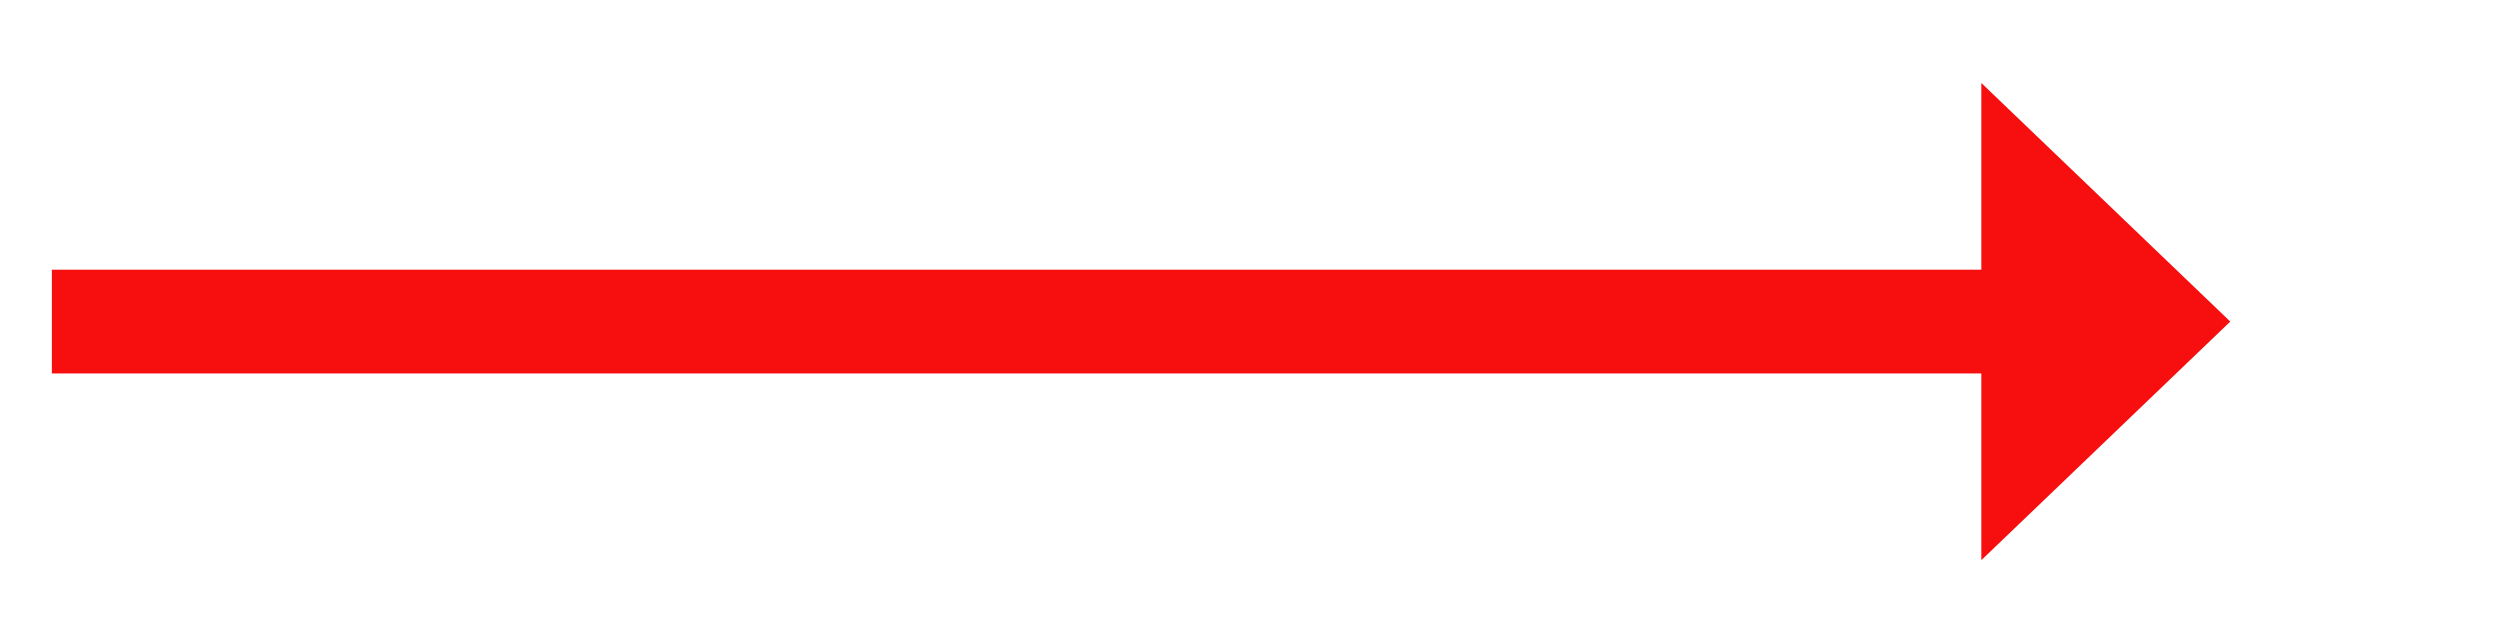
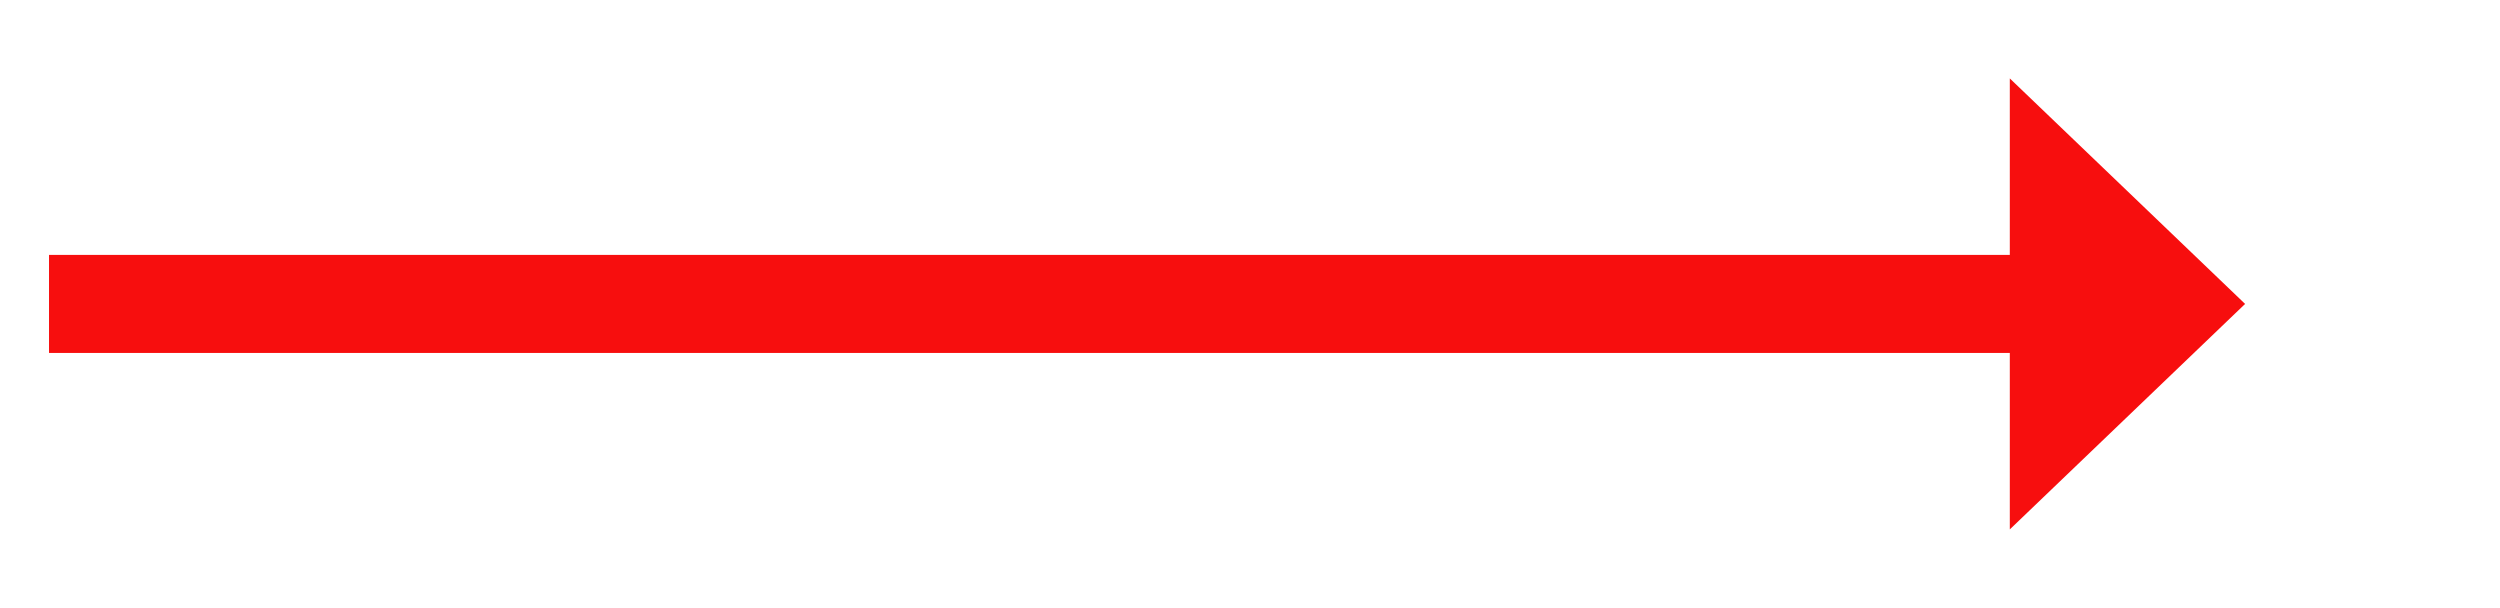
- <svg xmlns="http://www.w3.org/2000/svg" version="1.1" width="120.5px" height="31px">
-   <g transform="matrix(1 0 0 1 -1332.5 -5691 )">
-     <path d="M 1428 5718  L 1440 5706.5  L 1428 5695  L 1428 5718  Z " fill-rule="nonzero" fill="#f70e0e" stroke="none" />
-     <path d="M 1335 5706.5  L 1431 5706.5  " stroke-width="5" stroke="#f70e0e" fill="none" />
+ <svg xmlns="http://www.w3.org/2000/svg" version="1.1" width="127.5px" height="31px">
+   <g transform="matrix(1 0 0 1 -704.5 -5129 )">
+     <path d="M 807 5156  L 819 5144.5  L 807 5133  L 807 5156  Z " fill-rule="nonzero" fill="#f70e0e" stroke="none" />
+     <path d="M 707 5144.5  L 810 5144.5  " stroke-width="5" stroke="#f70e0e" fill="none" />
  </g>
</svg>
